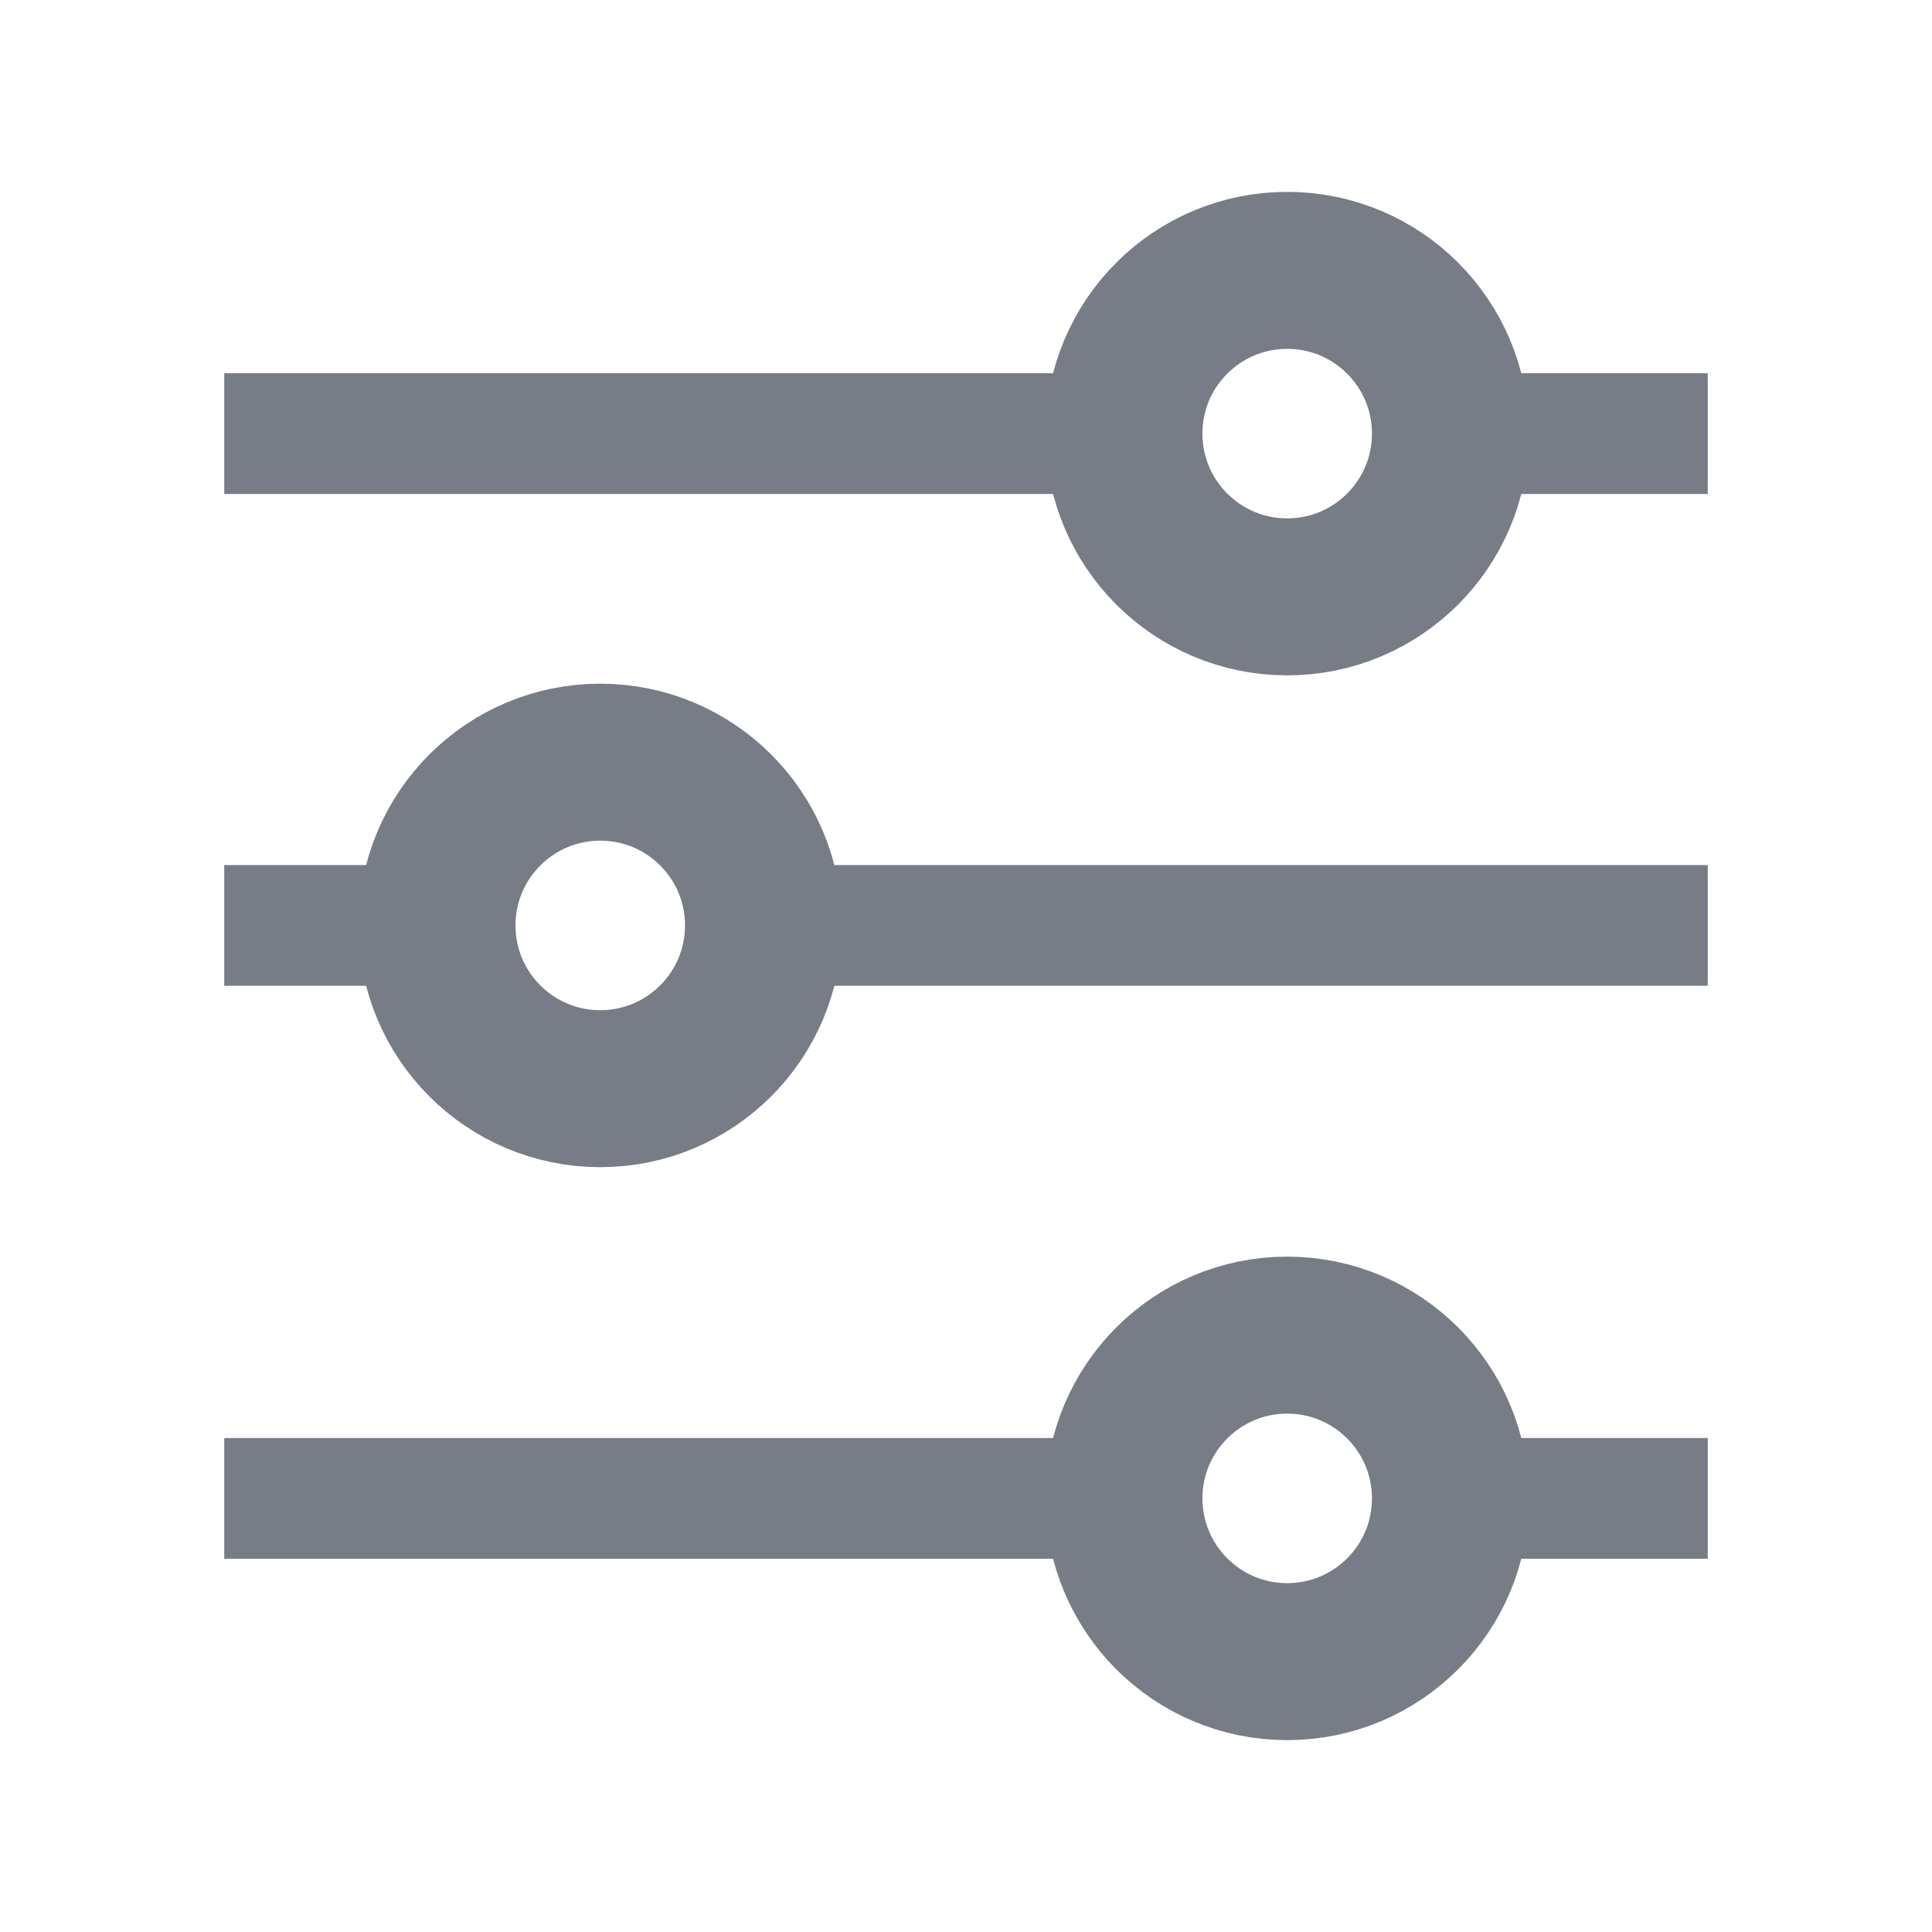
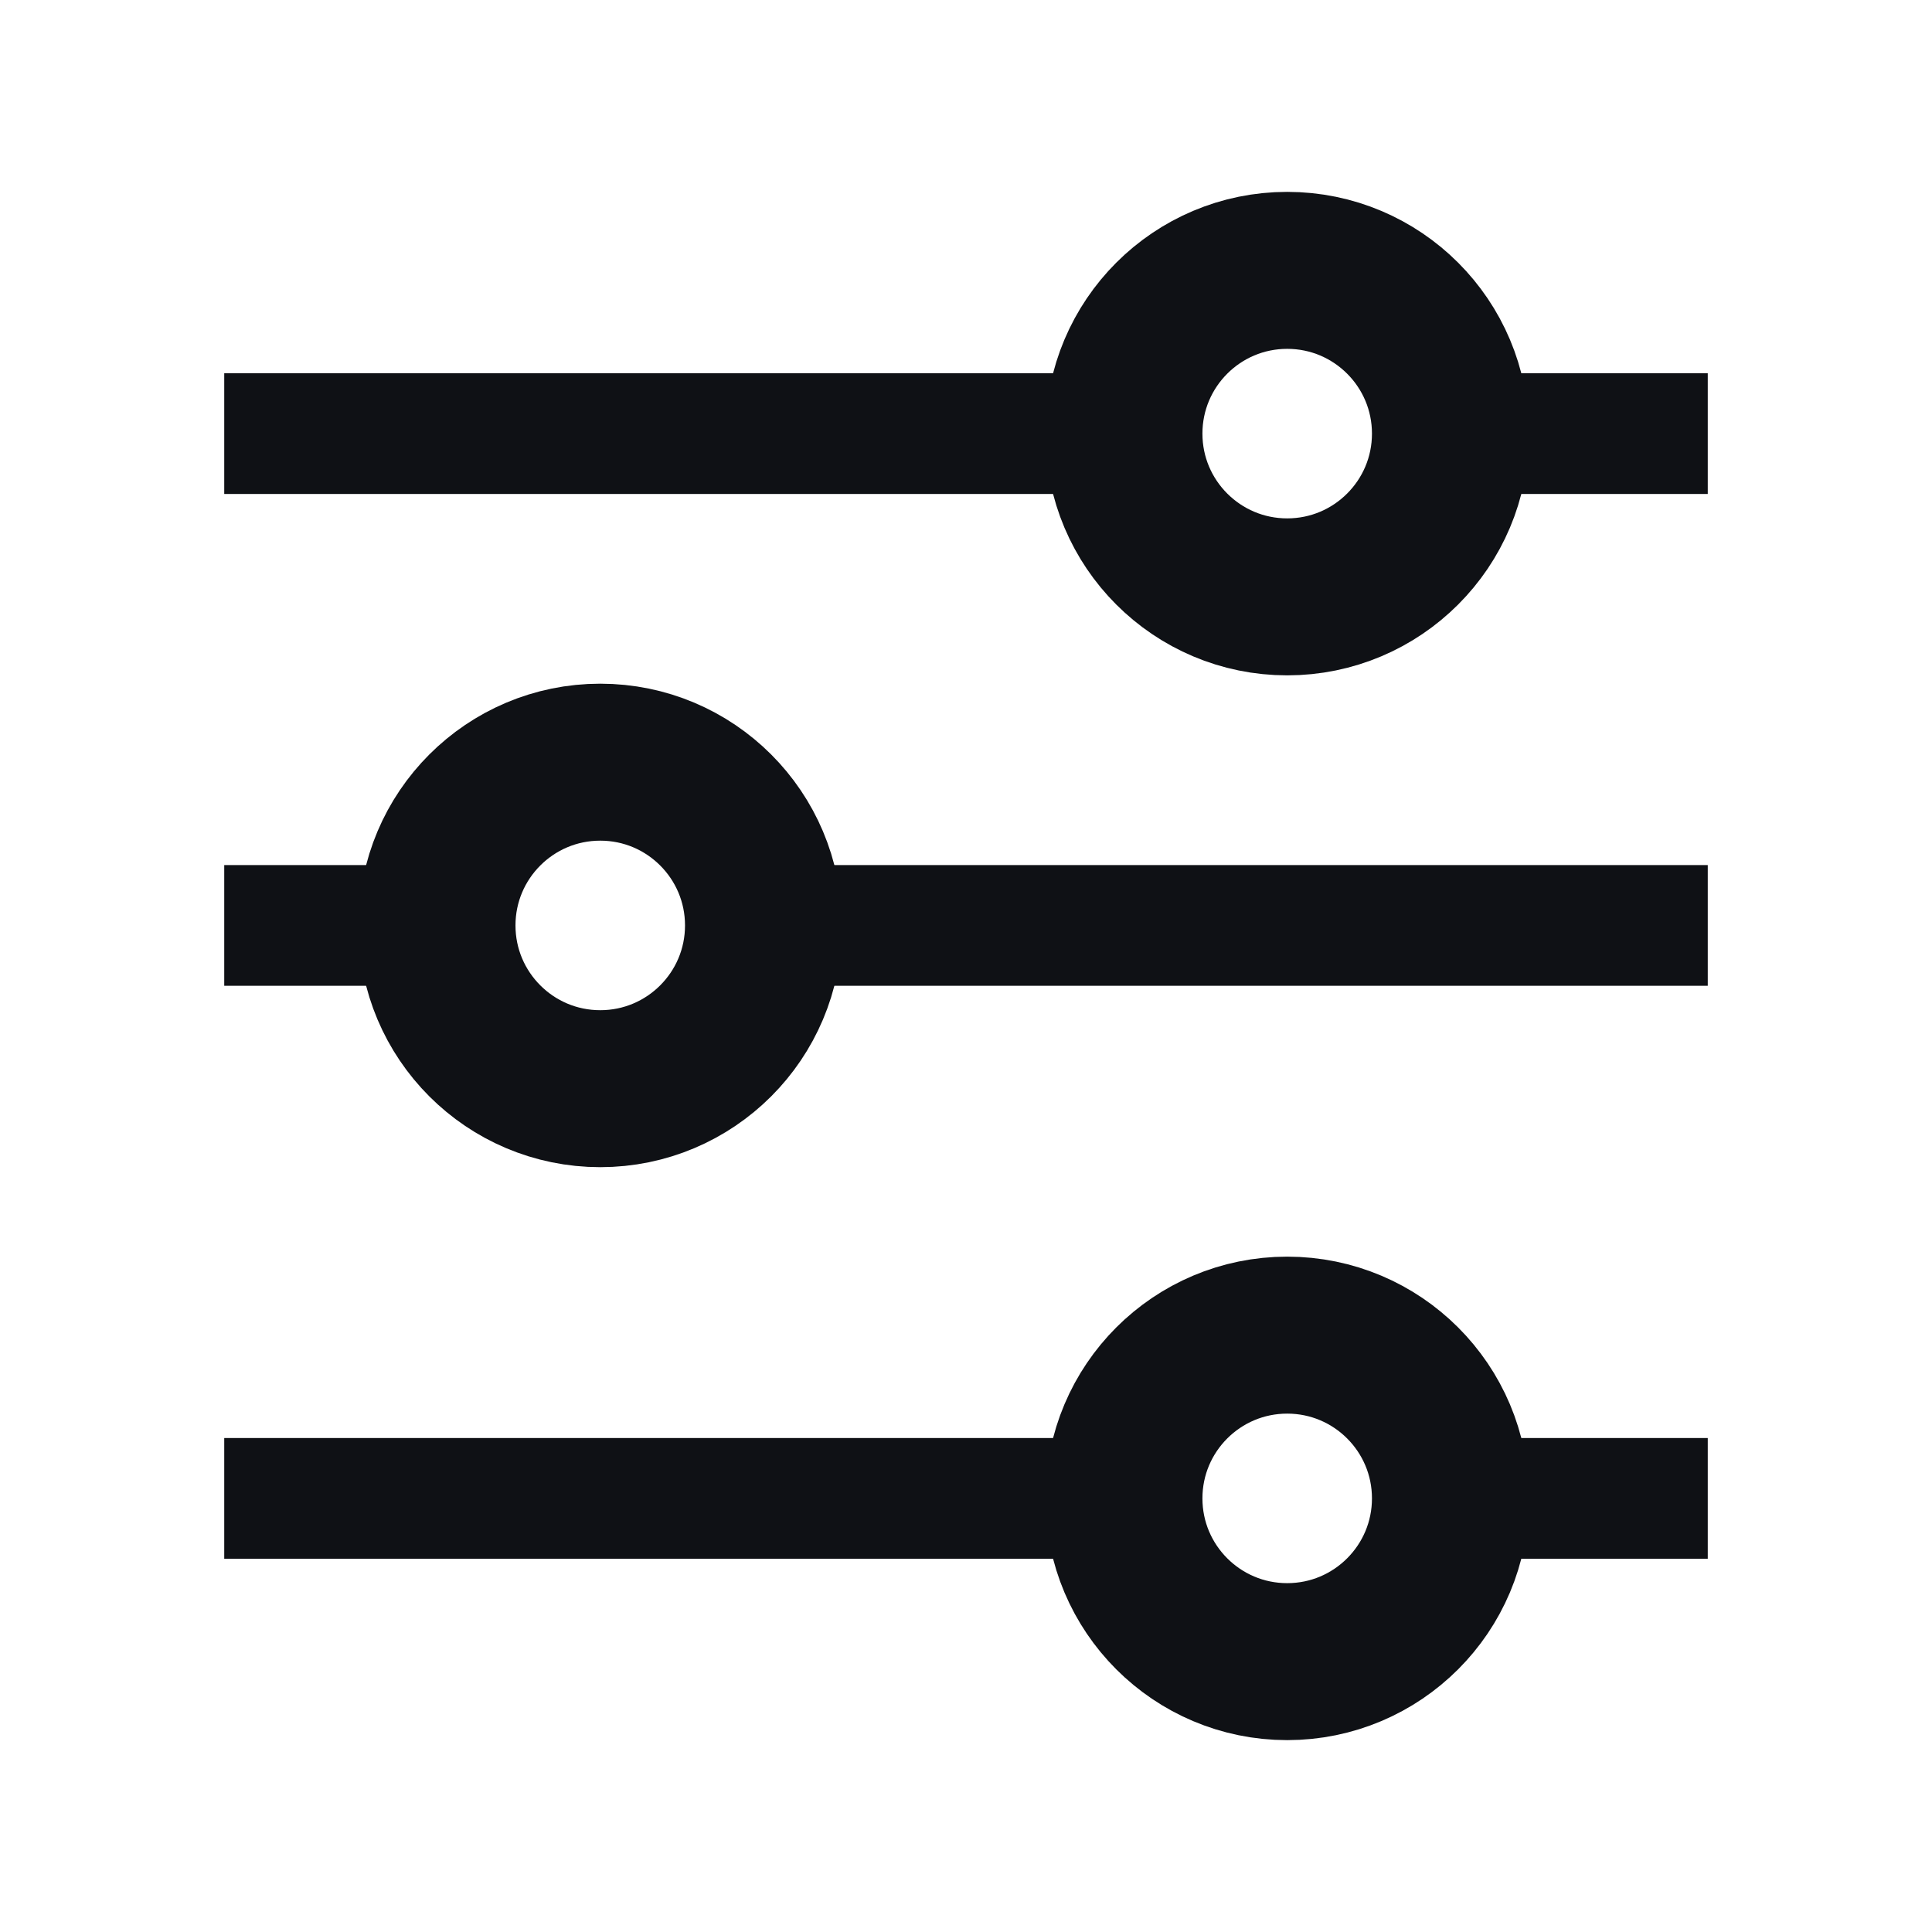
<svg xmlns="http://www.w3.org/2000/svg" viewBox="0 0 16 16" fill="none" stroke-width="1.3">
-   <path d="M3.25 7.164C3.204 7.322 3.178 7.49 3.178 7.664C3.178 7.837 3.203 8.005 3.249 8.164H1.857V7.164H3.25ZM14.143 8.164H6.715C6.761 8.005 6.786 7.837 6.786 7.664C6.786 7.49 6.76 7.322 6.714 7.164H14.143V8.164Z" fill="#777C86" />
-   <path d="M9.138 11.909C9.086 12.067 9.057 12.234 9.057 12.409C9.057 12.584 9.086 12.752 9.138 12.909H1.857V11.909H9.138ZM14.143 12.909H12.182C12.233 12.752 12.262 12.584 12.262 12.409C12.262 12.235 12.233 12.067 12.182 11.909H14.143V12.909Z" fill="#777C86" />
-   <path d="M9.112 3.091C9.061 3.249 9.033 3.417 9.033 3.591C9.033 3.765 9.061 3.934 9.112 4.091H1.857V3.091H9.112ZM14.143 4.091H12.207C12.258 3.934 12.286 3.765 12.286 3.591C12.286 3.417 12.258 3.249 12.207 3.091H14.143V4.091Z" fill="#777C86" />
-   <circle vector-effect="non-scaling-stroke" cx="4.971" cy="7.664" r="1.352" stroke="#777C86" />
-   <circle vector-effect="non-scaling-stroke" cx="10.66" cy="12.409" r="1.352" stroke="#777C86" />
-   <circle vector-effect="non-scaling-stroke" cx="10.66" cy="3.591" r="1.352" stroke="#777C86" />
+   <path d="M3.25 7.164C3.204 7.322 3.178 7.49 3.178 7.664C3.178 7.837 3.203 8.005 3.249 8.164H1.857V7.164H3.25ZM14.143 8.164H6.715C6.761 8.005 6.786 7.837 6.786 7.664C6.786 7.49 6.76 7.322 6.714 7.164H14.143V8.164Z" fill="#0F1115" />
+   <path d="M9.138 11.909C9.086 12.067 9.057 12.234 9.057 12.409C9.057 12.584 9.086 12.752 9.138 12.909H1.857V11.909H9.138ZM14.143 12.909H12.182C12.233 12.752 12.262 12.584 12.262 12.409C12.262 12.235 12.233 12.067 12.182 11.909H14.143V12.909Z" fill="#0F1115" />
+   <path d="M9.112 3.091C9.061 3.249 9.033 3.417 9.033 3.591C9.033 3.765 9.061 3.934 9.112 4.091H1.857V3.091H9.112ZM14.143 4.091H12.207C12.258 3.934 12.286 3.765 12.286 3.591C12.286 3.417 12.258 3.249 12.207 3.091H14.143V4.091Z" fill="#0F1115" />
+   <circle cx="4.971" cy="7.664" r="1.352" stroke="#0F1115" />
+   <circle cx="10.66" cy="12.409" r="1.352" stroke="#0F1115" />
+   <circle cx="10.66" cy="3.591" r="1.352" stroke="#0F1115" />
</svg>
